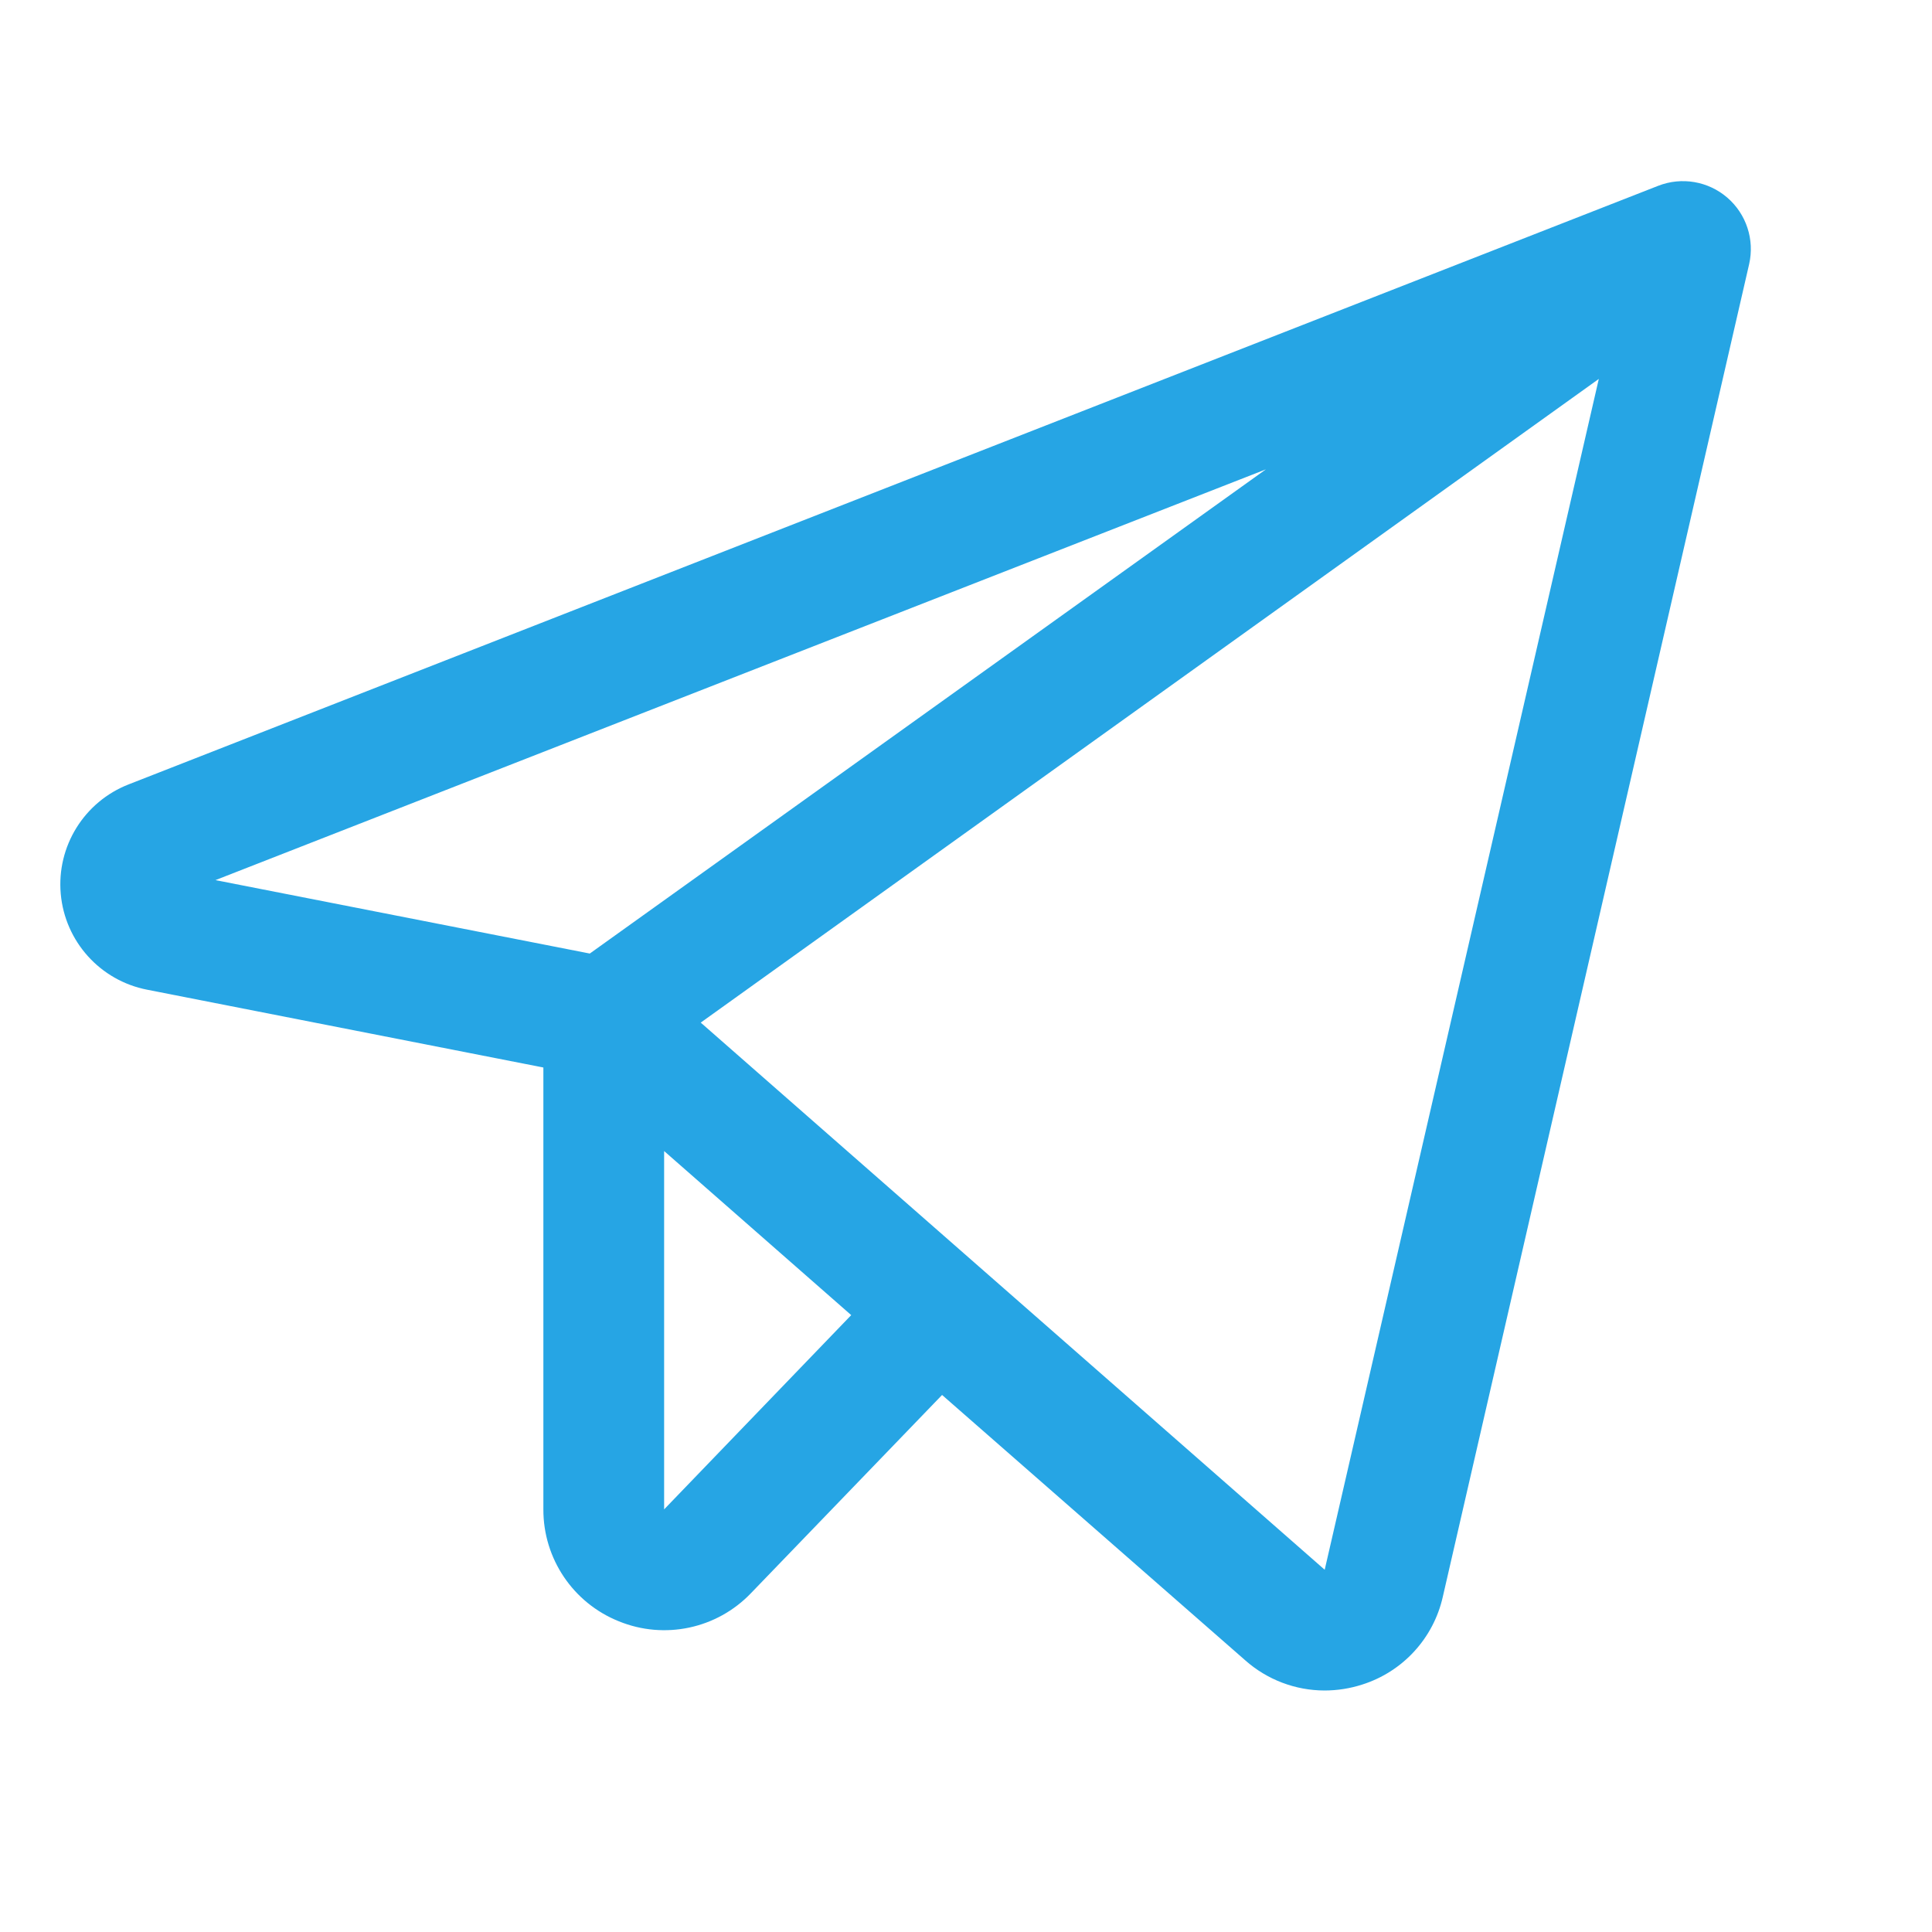
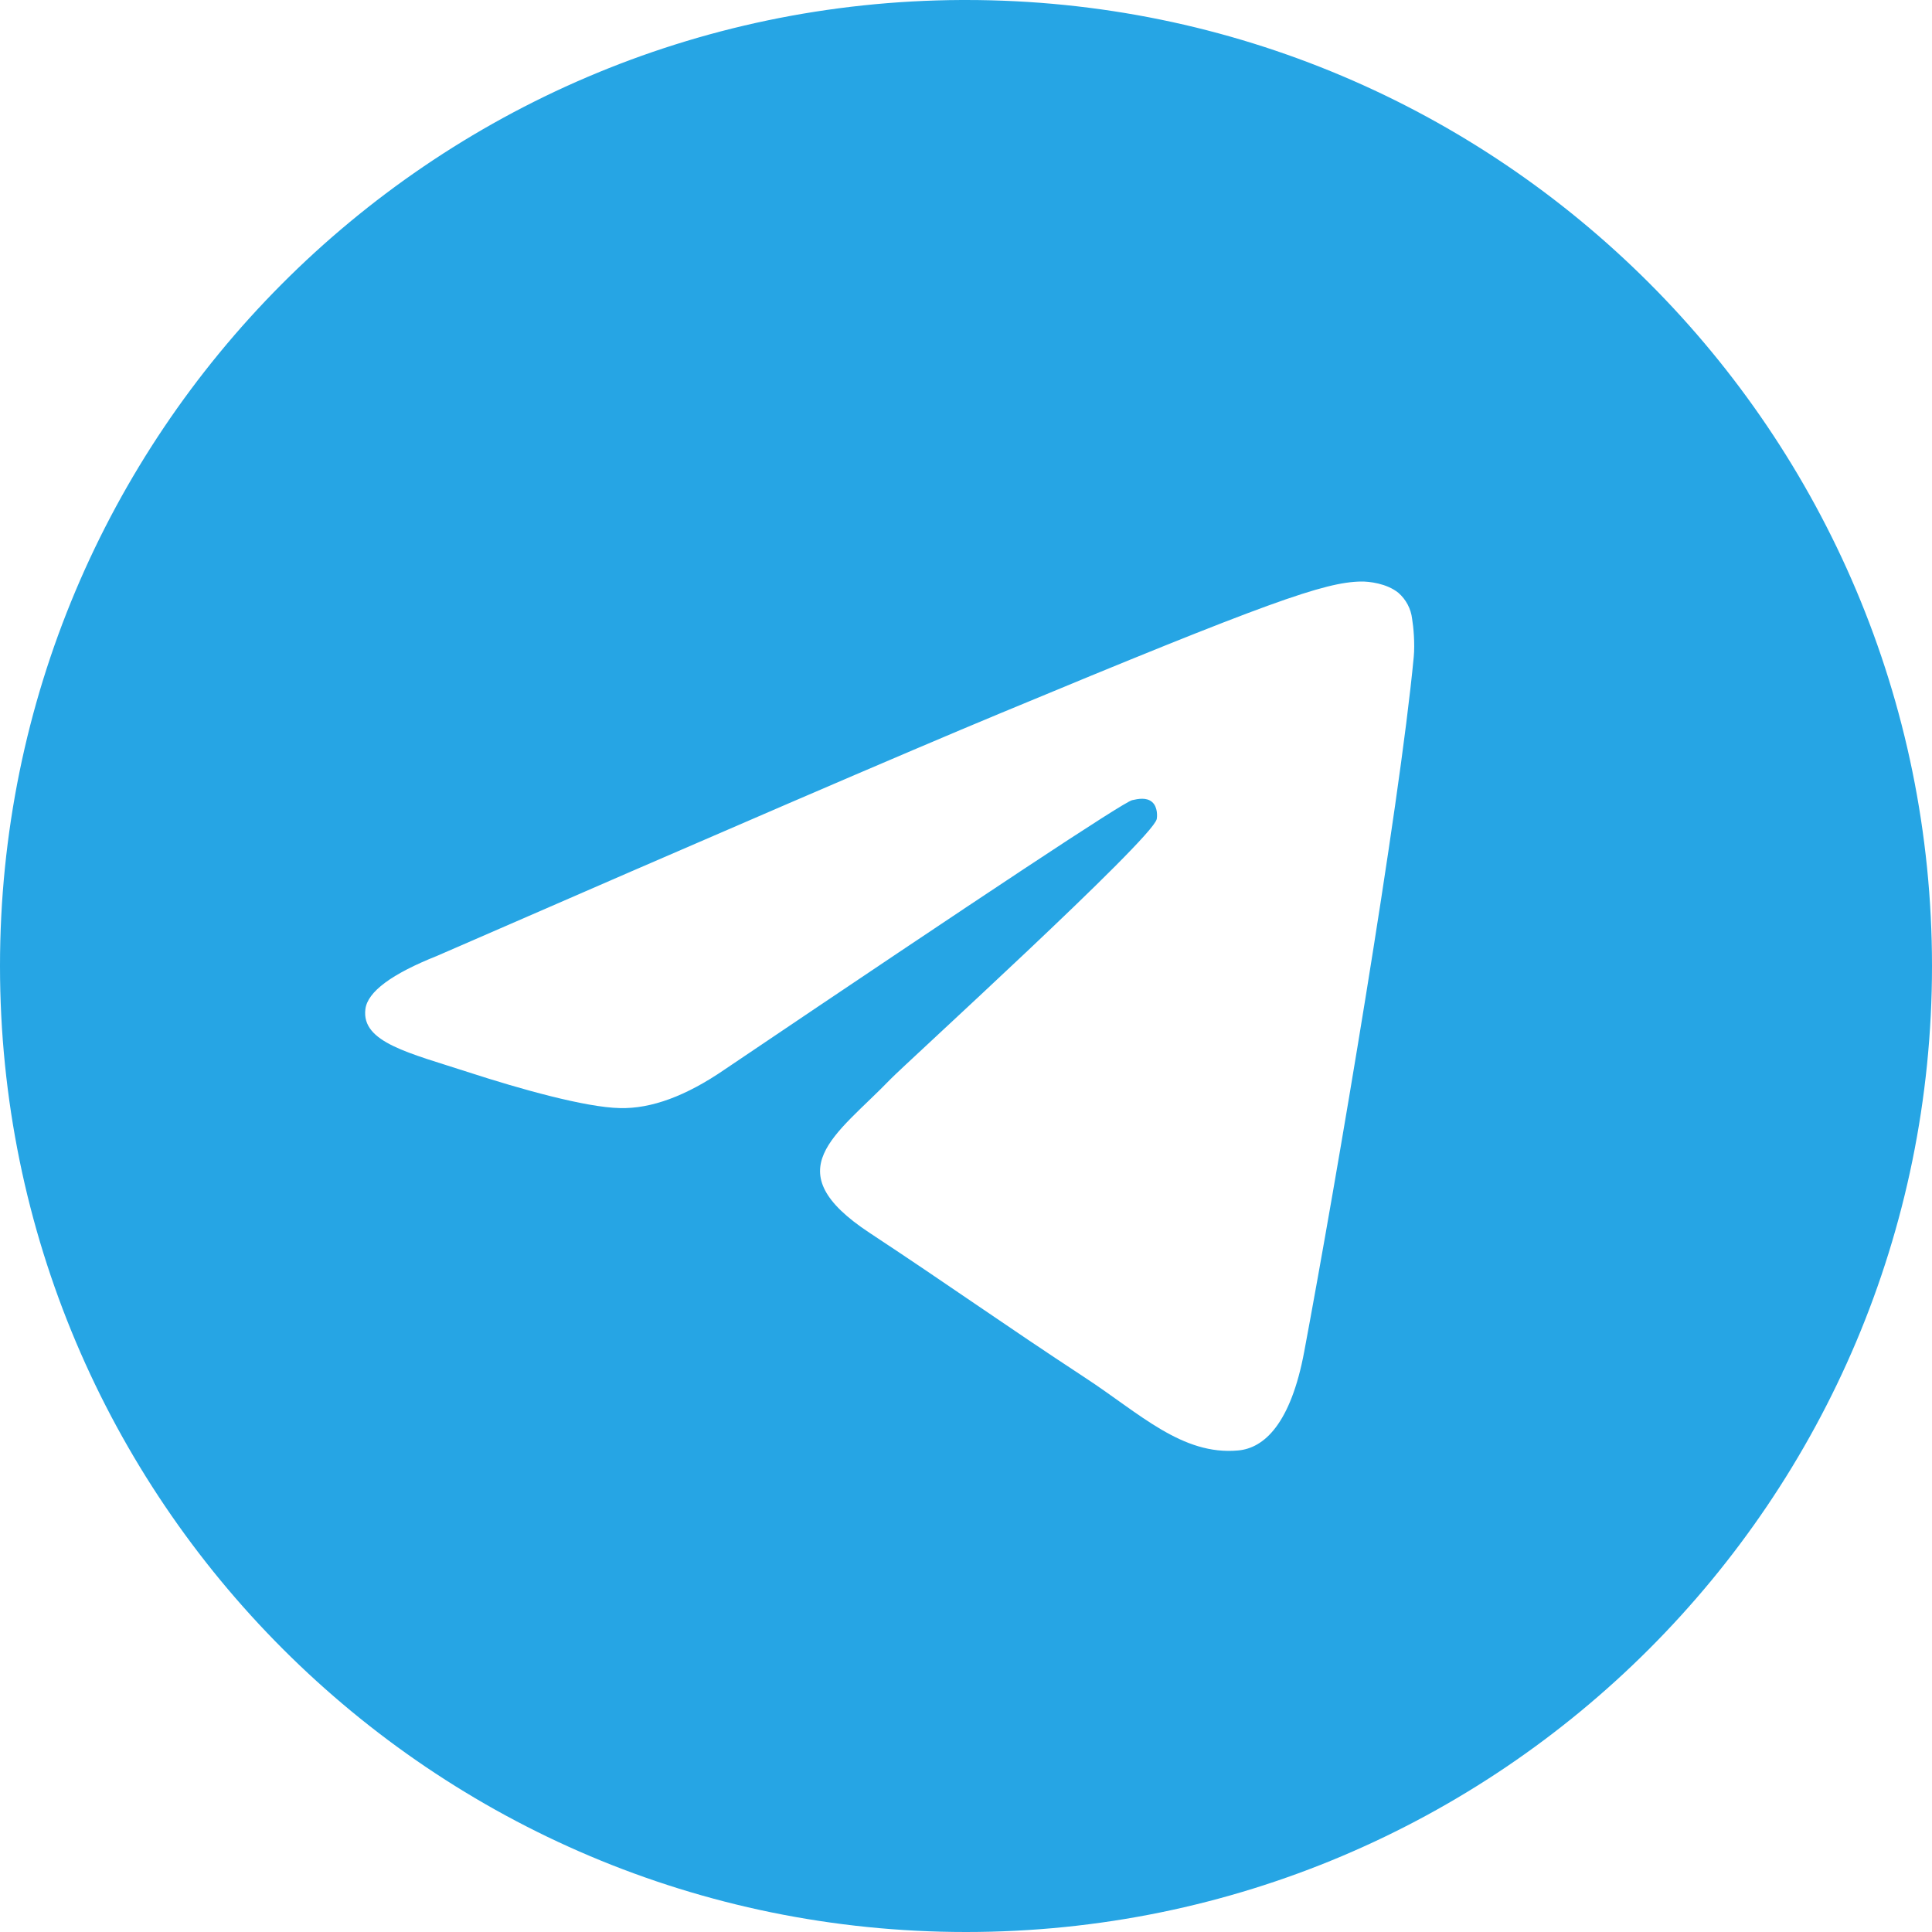
- <svg xmlns="http://www.w3.org/2000/svg" viewBox="0 0 256 256" role="img" aria-label="Telegram">
-   <style>path{fill:#26a5e4}</style>
-   <path d="M228.88,26.19a9,9,0,0,0-9.16-1.57L17.06,103.93a14.22,14.22,0,0,0,2.43,27.21L72,141.45V200a15.92,15.92,0,0,0,10,14.83,15.91,15.91,0,0,0,17.51-3.73l25.32-26.26L165,220a15.88,15.88,0,0,0,10.51,4,16.3,16.3,0,0,0,5-.79,15.85,15.85,0,0,0,10.67-11.63L231.77,35A9,9,0,0,0,228.88,26.19Zm-61.14,36L78.15,126.35l-49.6-9.73ZM88,200V152.52l24.79,21.74Zm87.53,8L92.85,135.5l119-85.29Z" />
+ <svg xmlns="http://www.w3.org/2000/svg" viewBox="0 0 24 24" role="img" aria-label="Telegram">
+   <style>path{fill:#26A5E4}</style>
+   <path d="M11.944 0A12 12 0 0 0 0 12a12 12 0 0 0 12 12 12 12 0 0 0 12-12A12 12 0 0 0 12 0a12 12 0 0 0-.056 0zm4.962 7.224c.1-.002.321.023.465.14a.506.506 0 0 1 .171.325c.016.093.036.306.02.472-.18 1.898-.962 6.502-1.36 8.627-.168.9-.499 1.201-.82 1.23-.696.065-1.225-.46-1.9-.902-1.056-.693-1.653-1.124-2.678-1.8-1.185-.78-.417-1.21.258-1.91.177-.184 3.247-2.977 3.307-3.23.007-.032.014-.15-.056-.212s-.174-.041-.249-.024c-.106.024-1.793 1.14-5.061 3.345-.48.33-.913.49-1.302.48-.428-.008-1.252-.241-1.865-.44-.752-.245-1.349-.374-1.297-.789.027-.216.325-.437.893-.663 3.498-1.524 5.83-2.529 6.998-3.014 3.332-1.386 4.025-1.627 4.476-1.635z" />
</svg>
